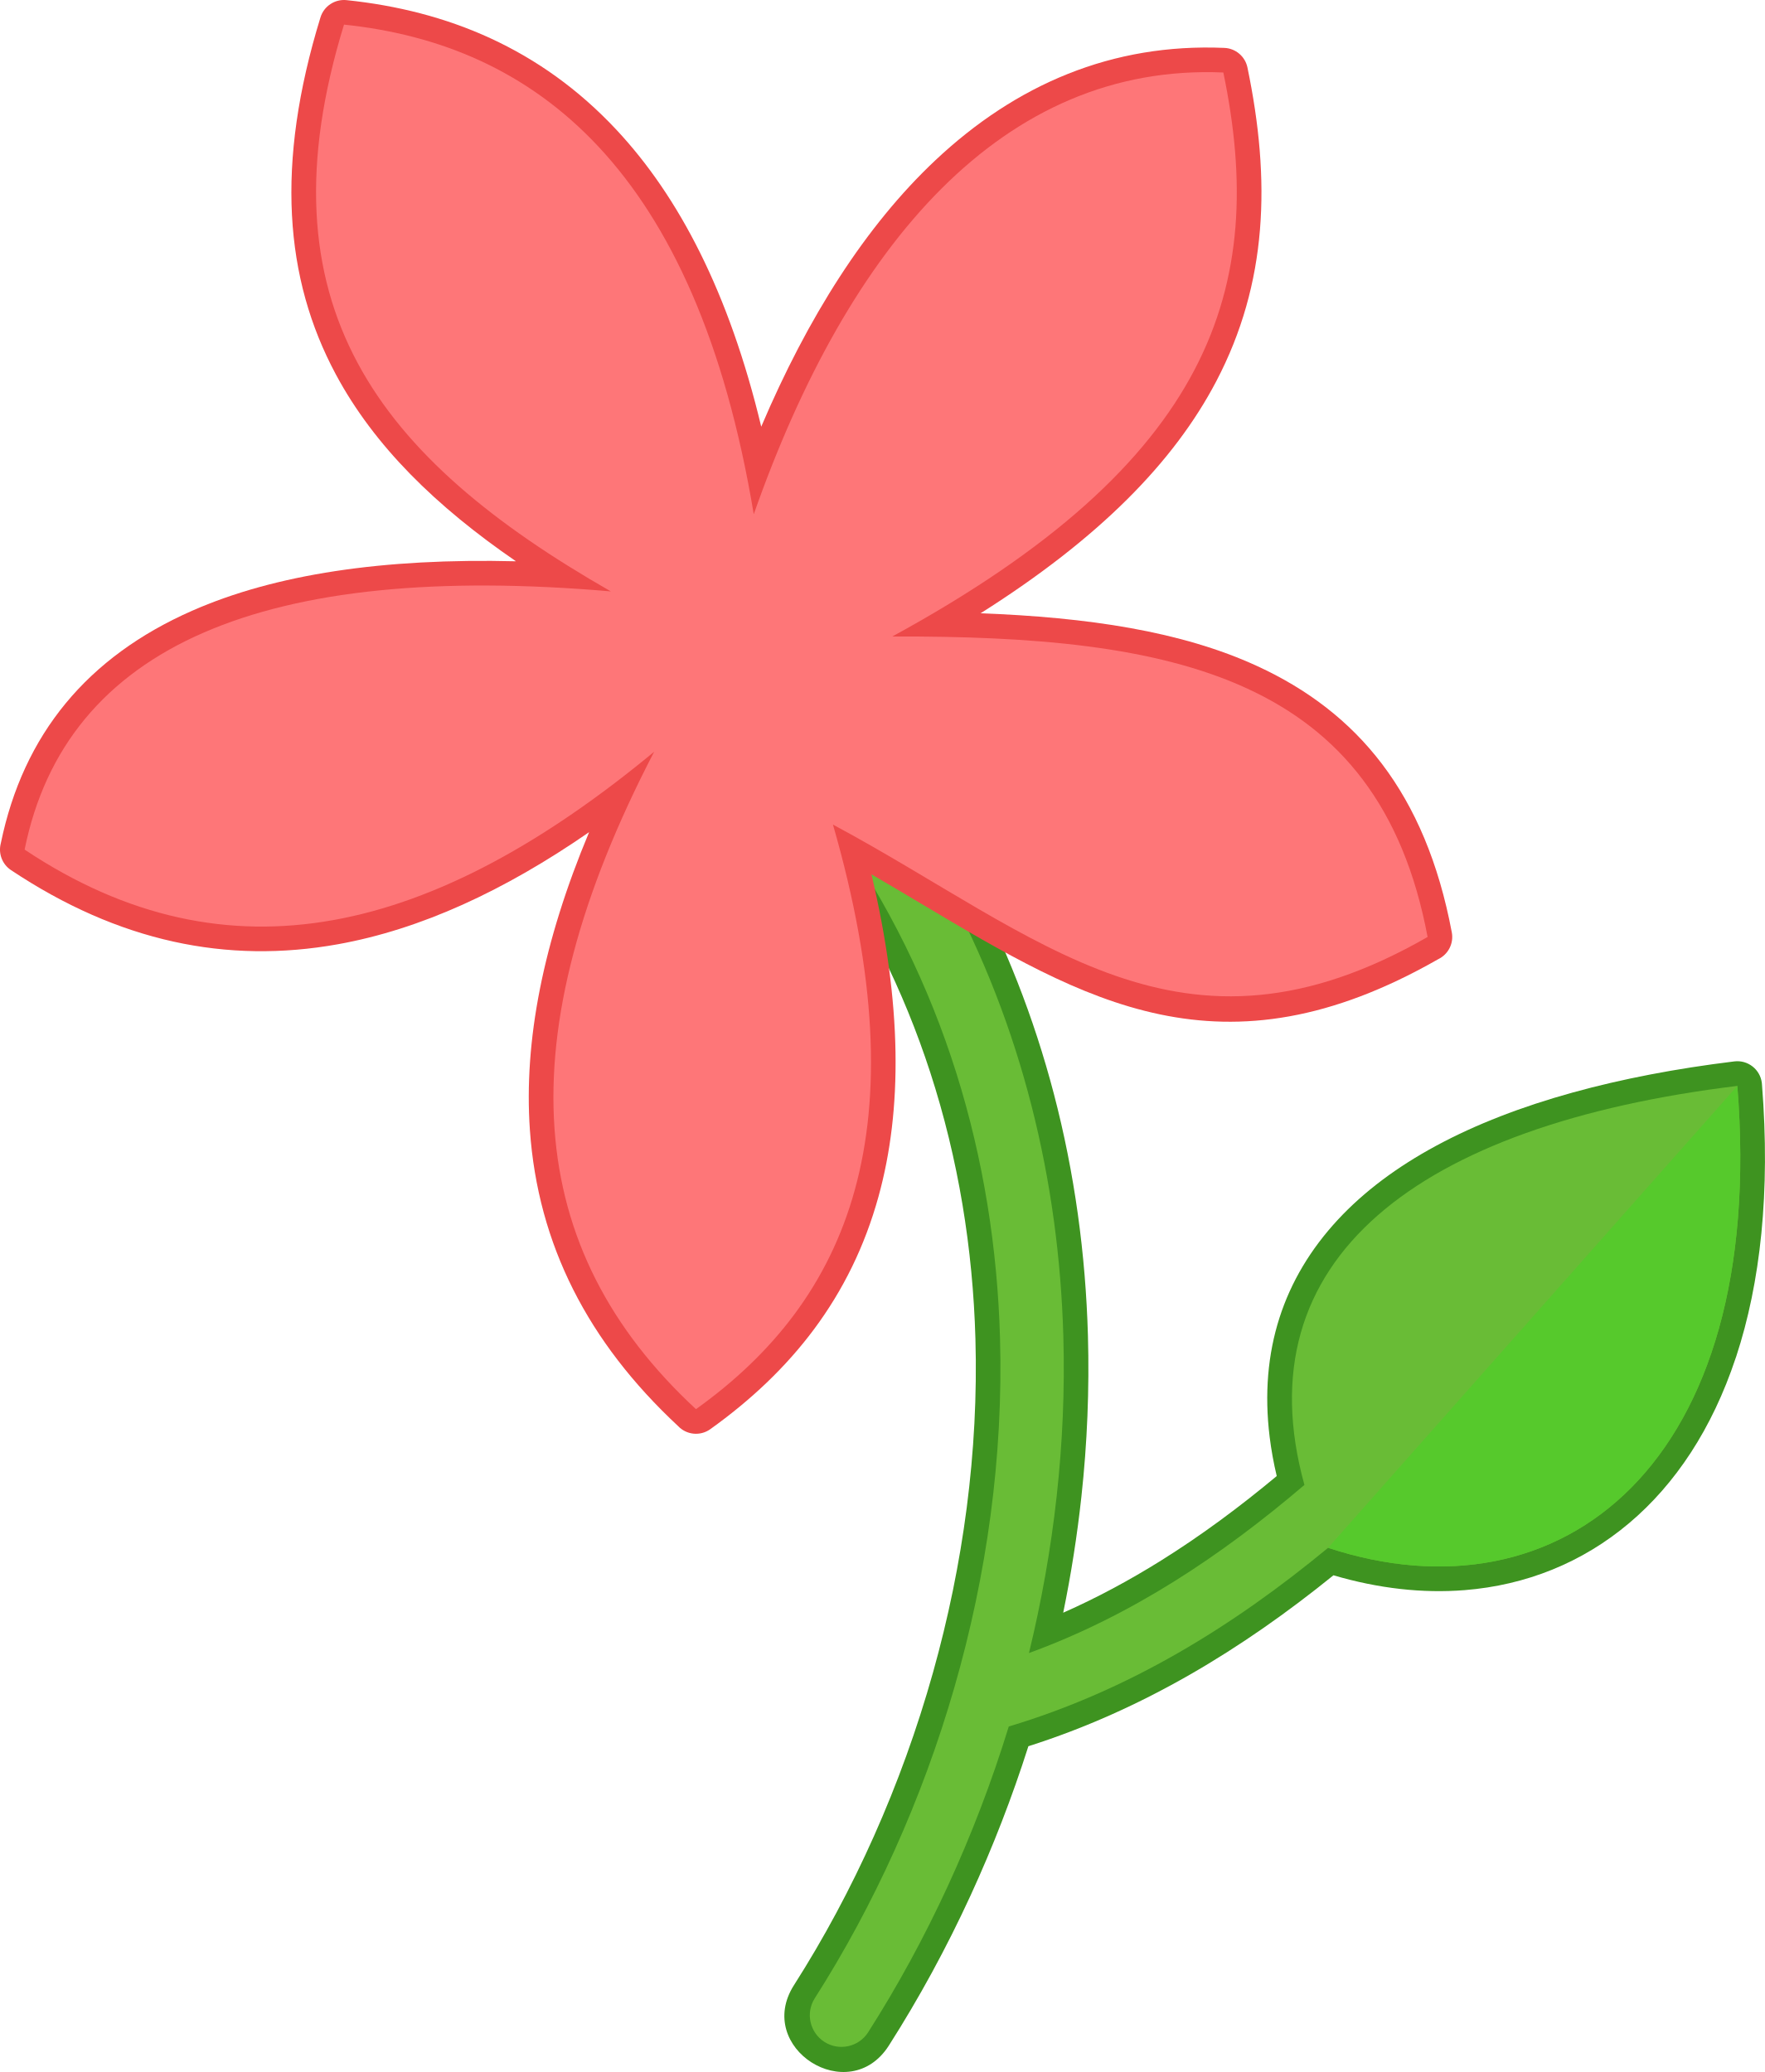
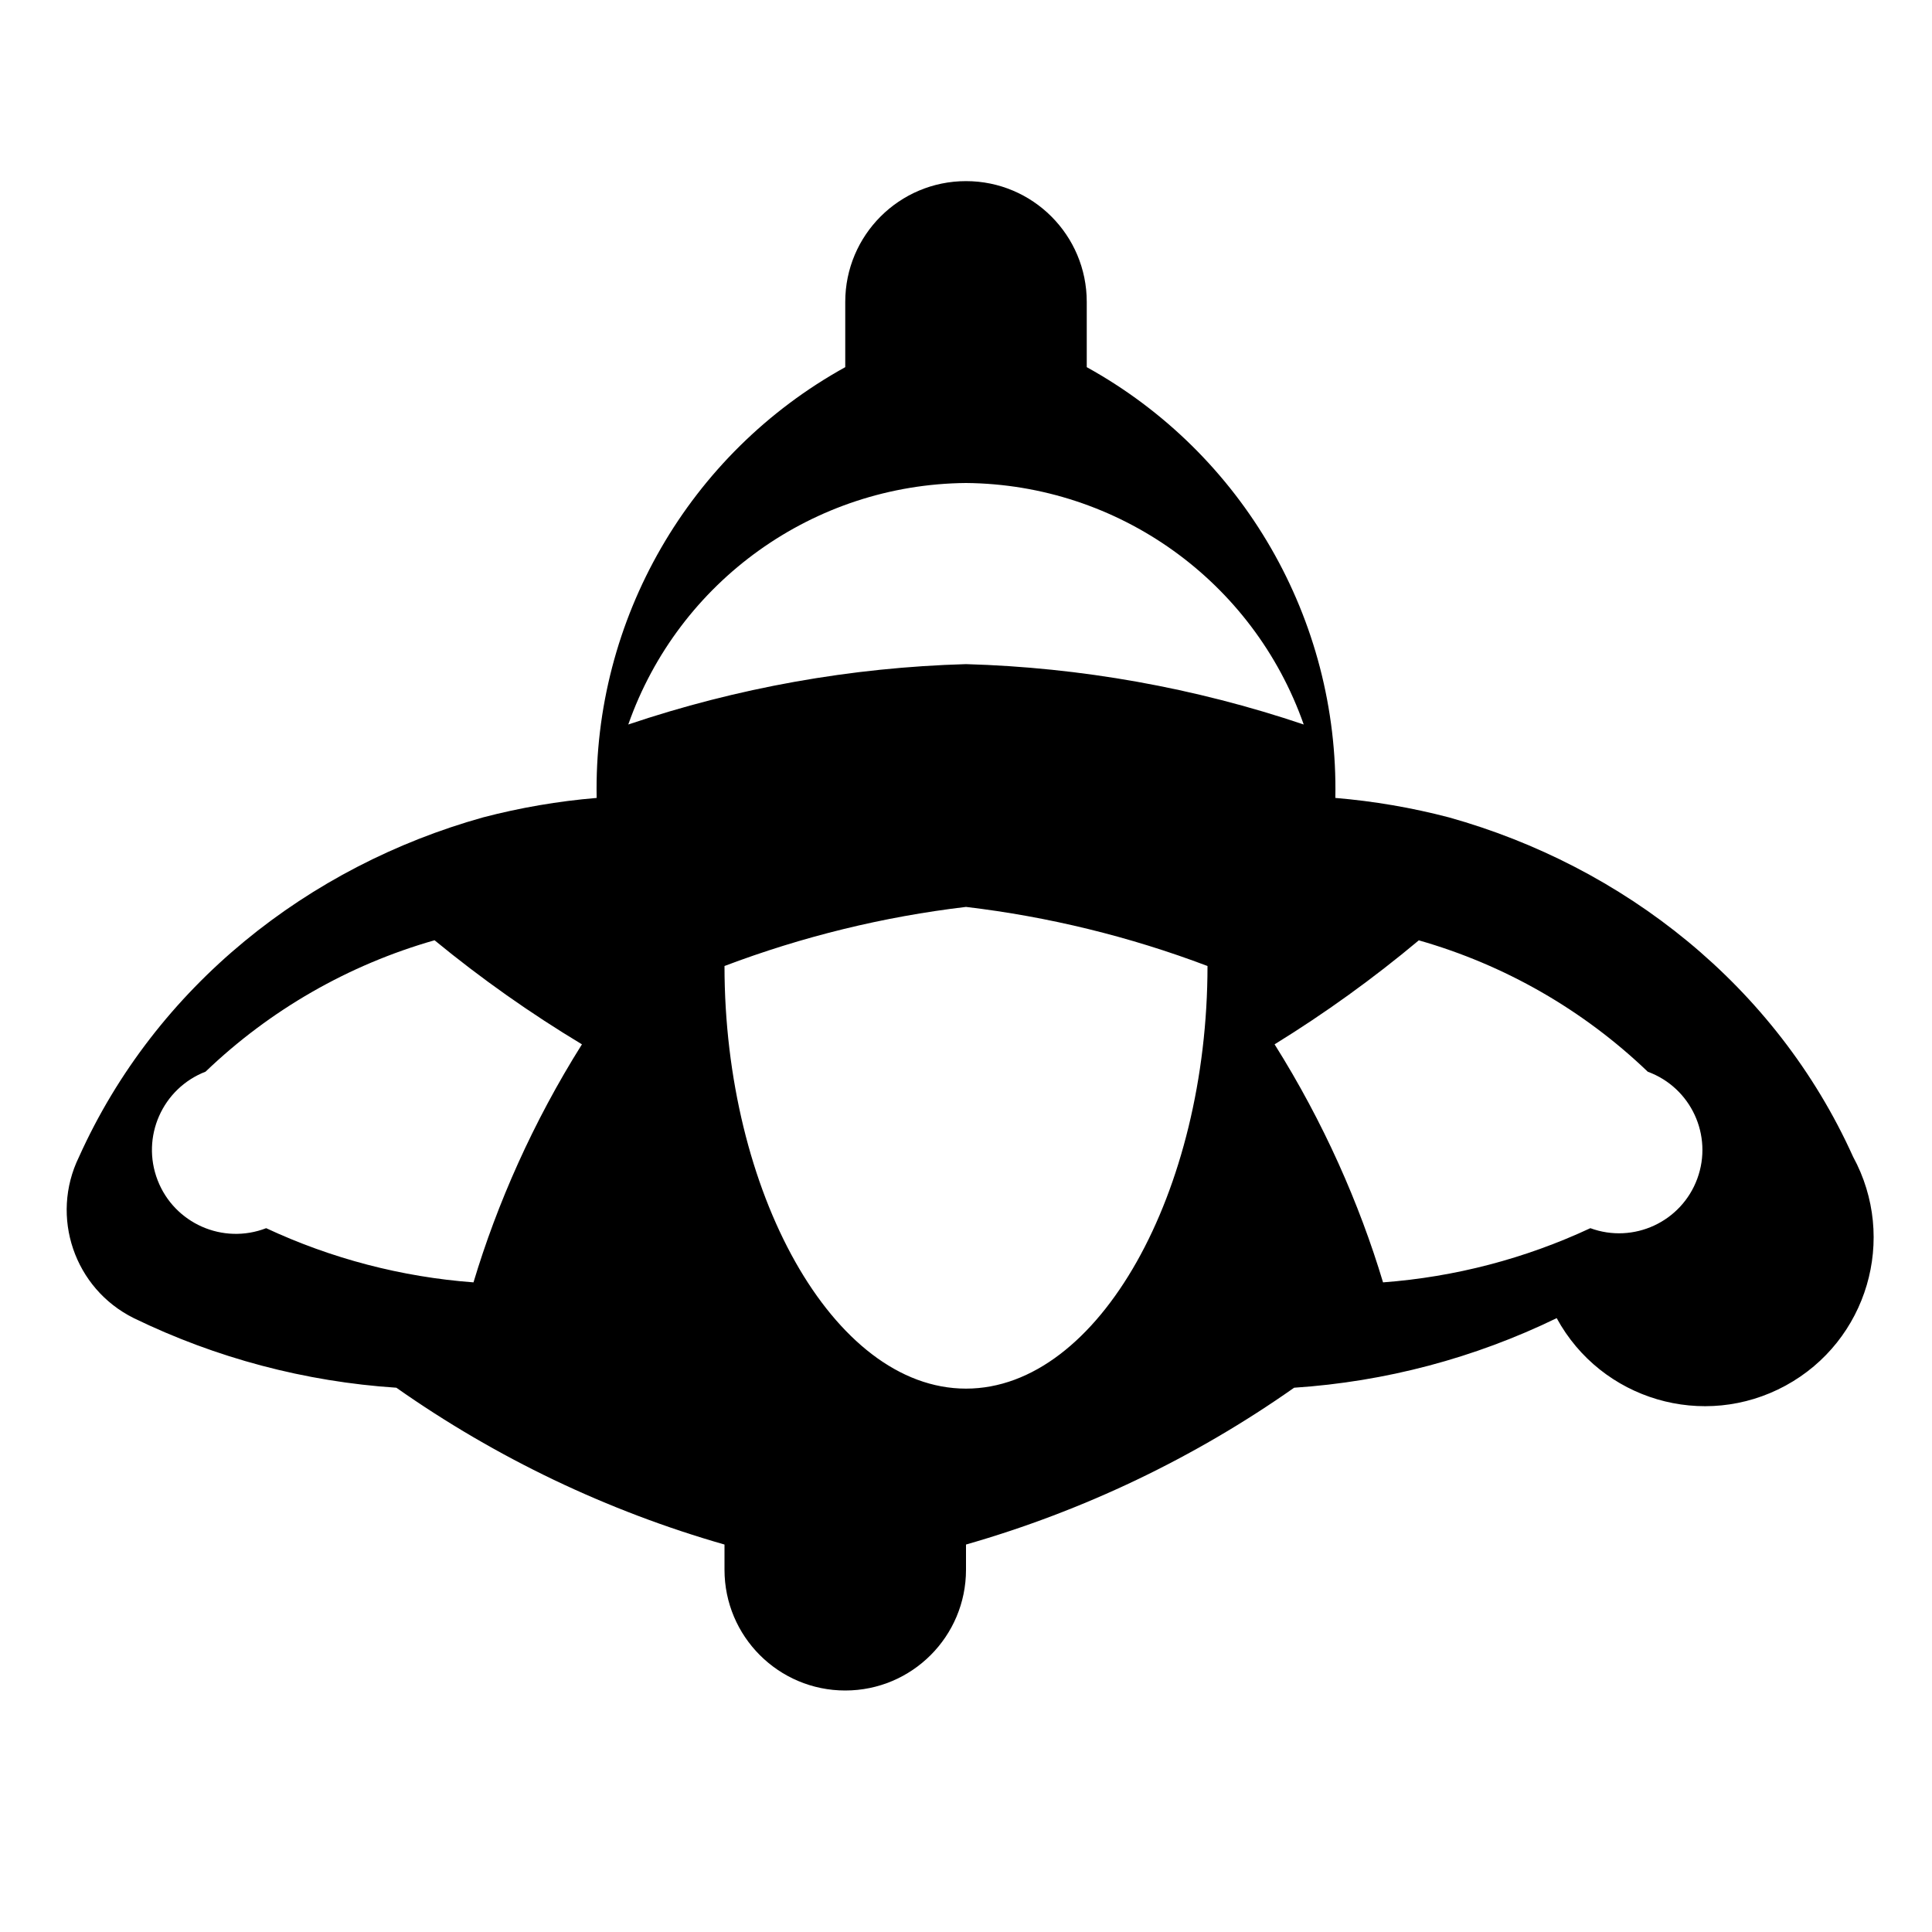
- <svg xmlns="http://www.w3.org/2000/svg" shape-rendering="geometricPrecision" text-rendering="geometricPrecision" image-rendering="optimizeQuality" fill-rule="evenodd" clip-rule="evenodd" viewBox="0 0 436 511.986">
-   <g fill-rule="nonzero">
-     <path fill="#3E9320" d="M238.799 215.698c9.544 17.569 16.64 35.886 21.533 54.575 5.141 19.637 7.852 39.701 8.421 59.755a292.223 292.223 0 01-1.613 39.782 308.772 308.772 0 01-4.494 28.685c8.382-3.706 16.431-8.054 24.196-12.905 9.969-6.228 19.448-13.275 28.549-20.86a89.18 89.18 0 01-1.752-9.679c-2.607-21.294 3.445-39.202 16.849-53.657 12.929-13.943 32.709-24.445 58.101-31.459 12.106-3.343 25.435-5.901 39.844-7.665a6.098 6.098 0 016.791 5.313l.037.421c2.112 26.572-.39 49.022-6.375 67.218l-.111.308c-5.842 17.586-14.952 31.231-26.325 40.828-11.61 9.796-25.498 15.347-40.631 16.56-10.35.828-21.269-.384-32.416-3.668-11.3 9.148-23.072 17.448-35.511 24.575-12.53 7.181-25.749 13.179-39.851 17.665a323.123 323.123 0 01-14.288 36.891c-5.973 12.99-12.743 25.412-20.186 37.081-9.867 15.473-33.295.545-23.436-14.932l.014-.02c14.677-23.018 26.501-49.32 34.334-77.237 7.453-26.567 11.273-54.543 10.479-82.482-.63-22.186-4.191-44.385-11.176-65.857-6.529-20.075-16.055-39.497-28.975-57.656a6.084 6.084 0 018.088-8.742l27.425 14.708a6.055 6.055 0 012.479 2.454z" />
-     <path fill="#69BC36" d="M233.461 218.605c19.097 35.151 28.129 73.381 29.215 111.589.752 26.444-2.317 52.878-8.491 78.265 25.363-9.234 47.617-24.115 68.046-41.537-15.403-55.763 27.959-88.931 106.941-98.6 7.493 93.5-43.546 133.069-101.091 114.14-23.642 19.526-49.302 35.285-78.887 44.151-8.365 27.218-20.262 52.872-34.75 75.584a7.82 7.82 0 01-13.19-8.404c29.31-45.951 47.447-104.556 45.78-163.169-1.253-44.117-13.774-88.23-41.271-126.872l27.698 14.853z" />
-     <path fill="#56C92C" d="M429.172 268.322c7.493 93.5-43.546 133.069-101.091 114.14l101.091-114.14z" />
-     <path fill="#ED4949" d="M215.27 216.04c7.622 32.214 7.65 58.242 1.751 79.609-6.849 24.814-21.551 43.183-41.569 57.507a6.084 6.084 0 01-7.96-.791c-22.257-20.734-34.616-44.846-36.593-73.147-1.536-21.997 3.264-46.4 14.626-73.591-21.016 14.528-41.64 24.031-62.093 27.702-27.343 4.905-54.102-.579-80.736-18.343a6.082 6.082 0 01-2.504-6.571c5.561-27.036 21.433-46.116 47.236-57.486 20.471-9.02 47.215-13.055 80.029-12.237-19.754-13.571-34.994-28.454-44.495-46.182C70.27 68.825 68.015 40.553 79.166 4.296A6.085 6.085 0 0185.599.032c24.82 2.579 47.891 11.928 66.685 32.046 15.413 16.496 27.825 40.207 35.764 73.353 11.491-27.034 25.781-49.61 42.988-65.802 19.935-18.761 43.689-28.989 71.425-27.793a6.083 6.083 0 015.694 4.837c5.797 27.902 5.009 53.278-7.697 77.53-10.43 19.905-28.844 38.779-58.224 57.338 26.381.997 49.532 4.393 68.336 13.044 24.671 11.35 41.584 31.309 48.071 65.815a6.09 6.09 0 01-3.336 6.601c-53.461 30.556-87.288 10.405-127.619-13.629-4.069-2.424-8.209-4.891-12.416-7.332z" />
-     <path fill="#FE7678" d="M205.763 203.752c21.671 75.213 3.999 117.375-33.837 144.448-42.551-39.413-47.207-91.474-10.332-162.44C107.19 230.77 56.546 243.594 6.08 209.934c10.215-50.529 59.436-71.169 144.808-63.804-57.7-32.998-87.166-70.928-65.908-140.047 46.864 4.872 86.994 35.176 101.219 120.99C209.666 60.25 247.882 15.571 302.2 17.913c11.048 53.175-2.791 96.31-81.781 139.362 69.485-.199 120.104 9.683 132.241 74.244-61.048 35.11-95.744-.337-146.897-27.767z" />
-   </g>
+ <svg xmlns="http://www.w3.org/2000/svg" width="32" height="32" fill="#000000" viewBox="0 0 256 256">
+   <path d="M245.54,153.27C235.32,130.61,215.1,114.77,192,108.31a88.64,88.64,0,0,0-15.06-2.58A63.85,63.85,0,0,0,144,48.65V40a16,16,0,0,0-32,0v8.65a63.85,63.85,0,0,0-32.94,57.08A88.64,88.64,0,0,0,64,108.31c-23.1,6.46-43.32,22.3-53.54,45a16,16,0,0,0,7.27,21.35,93.68,93.68,0,0,0,34.79,9.22A145,145,0,0,0,96,204.66V208a16,16,0,0,0,32,0v-3.34a145,145,0,0,0,43.48-20.78,93.68,93.68,0,0,0,34.79-9.22A16,16,0,0,0,245.54,153.27ZM128,64a47.88,47.88,0,0,1,44.75,32A153.79,153.79,0,0,0,128,88a153.79,153.79,0,0,0-44.75,8A47.88,47.88,0,0,1,128,64ZM96,128a135.59,135.59,0,0,1,32-7.83A135.59,135.59,0,0,1,160,128c0,29.83-14.33,56-32,56S96,157.83,96,128Zm114.73,34.74a78.85,78.85,0,0,1-27.47,7.18c-3.13-10.42-7.87-21.2-14.37-31.54A163.67,163.67,0,0,0,188,124.6a72.58,72.58,0,0,1,30.34,17.41A1.79,1.79,0,0,1,210.73,162.74ZM27.24,142a72.58,72.58,0,0,1,30.34-17.41A163.67,163.67,0,0,0,77.11,138.38C70.61,148.72,65.87,159.5,62.74,169.92a78.85,78.85,0,0,1-27.47-7.18A1.79,1.79,0,0,1,27.24,142Z" />
</svg>
